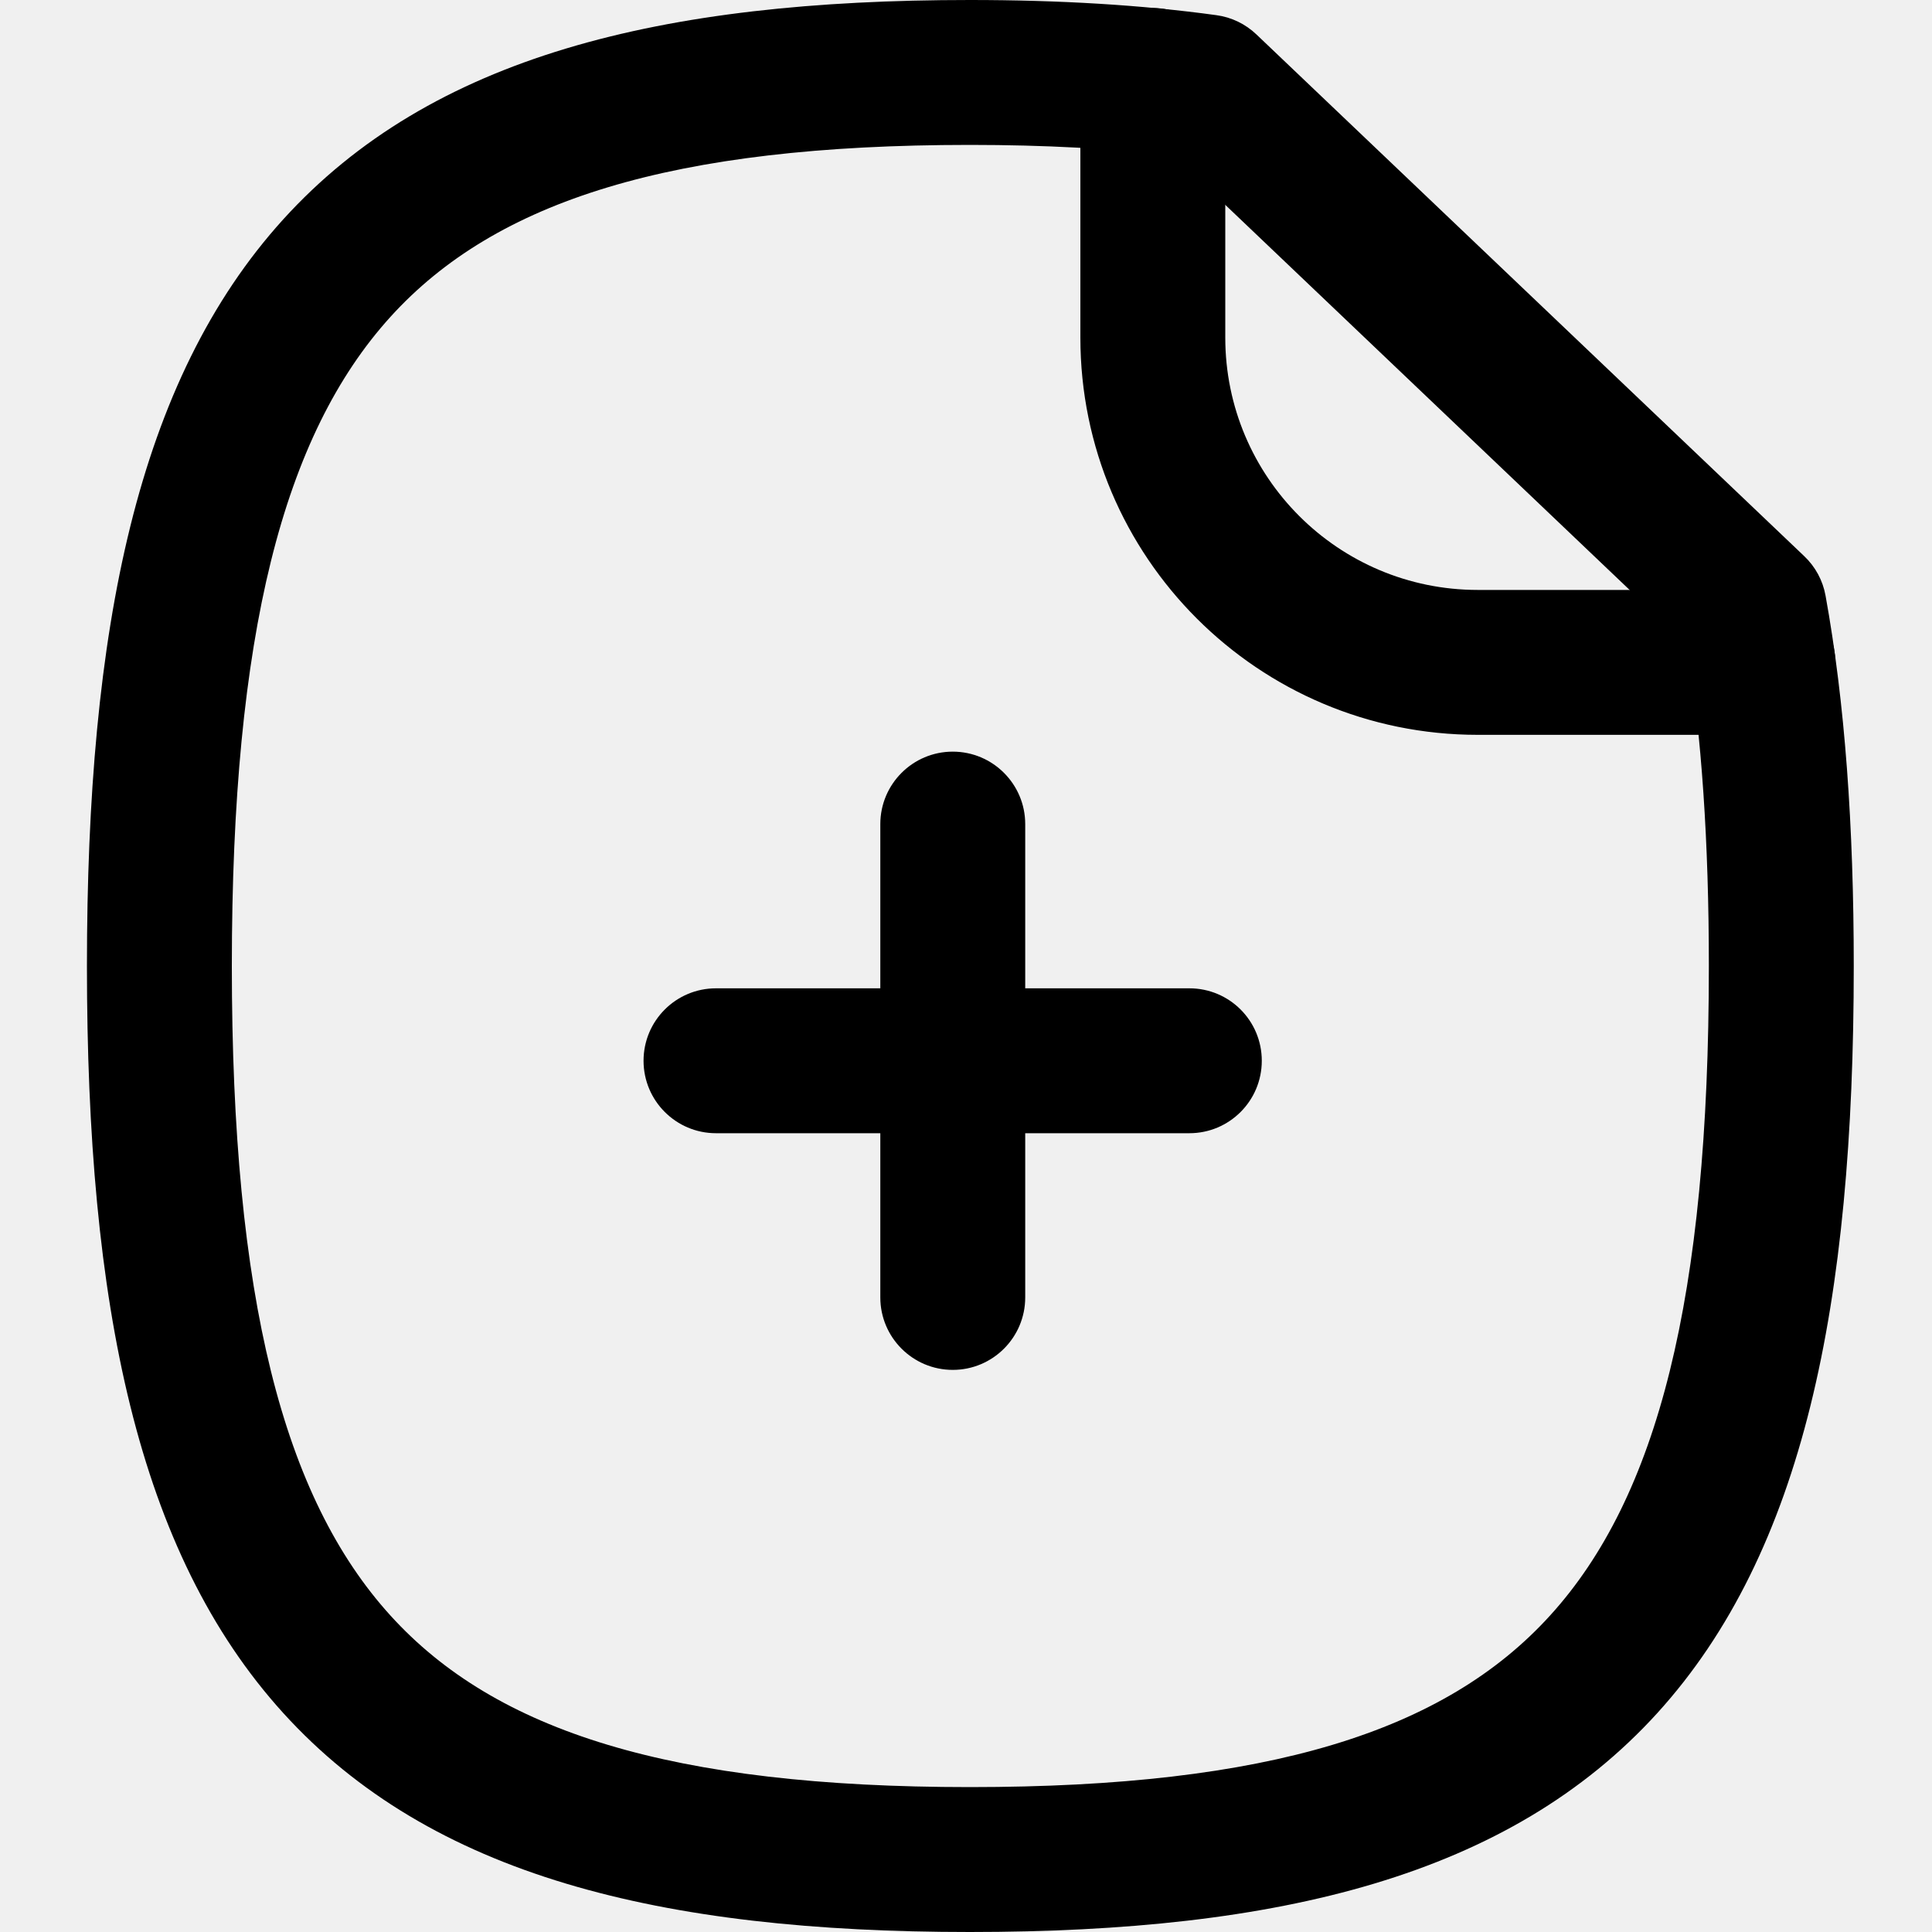
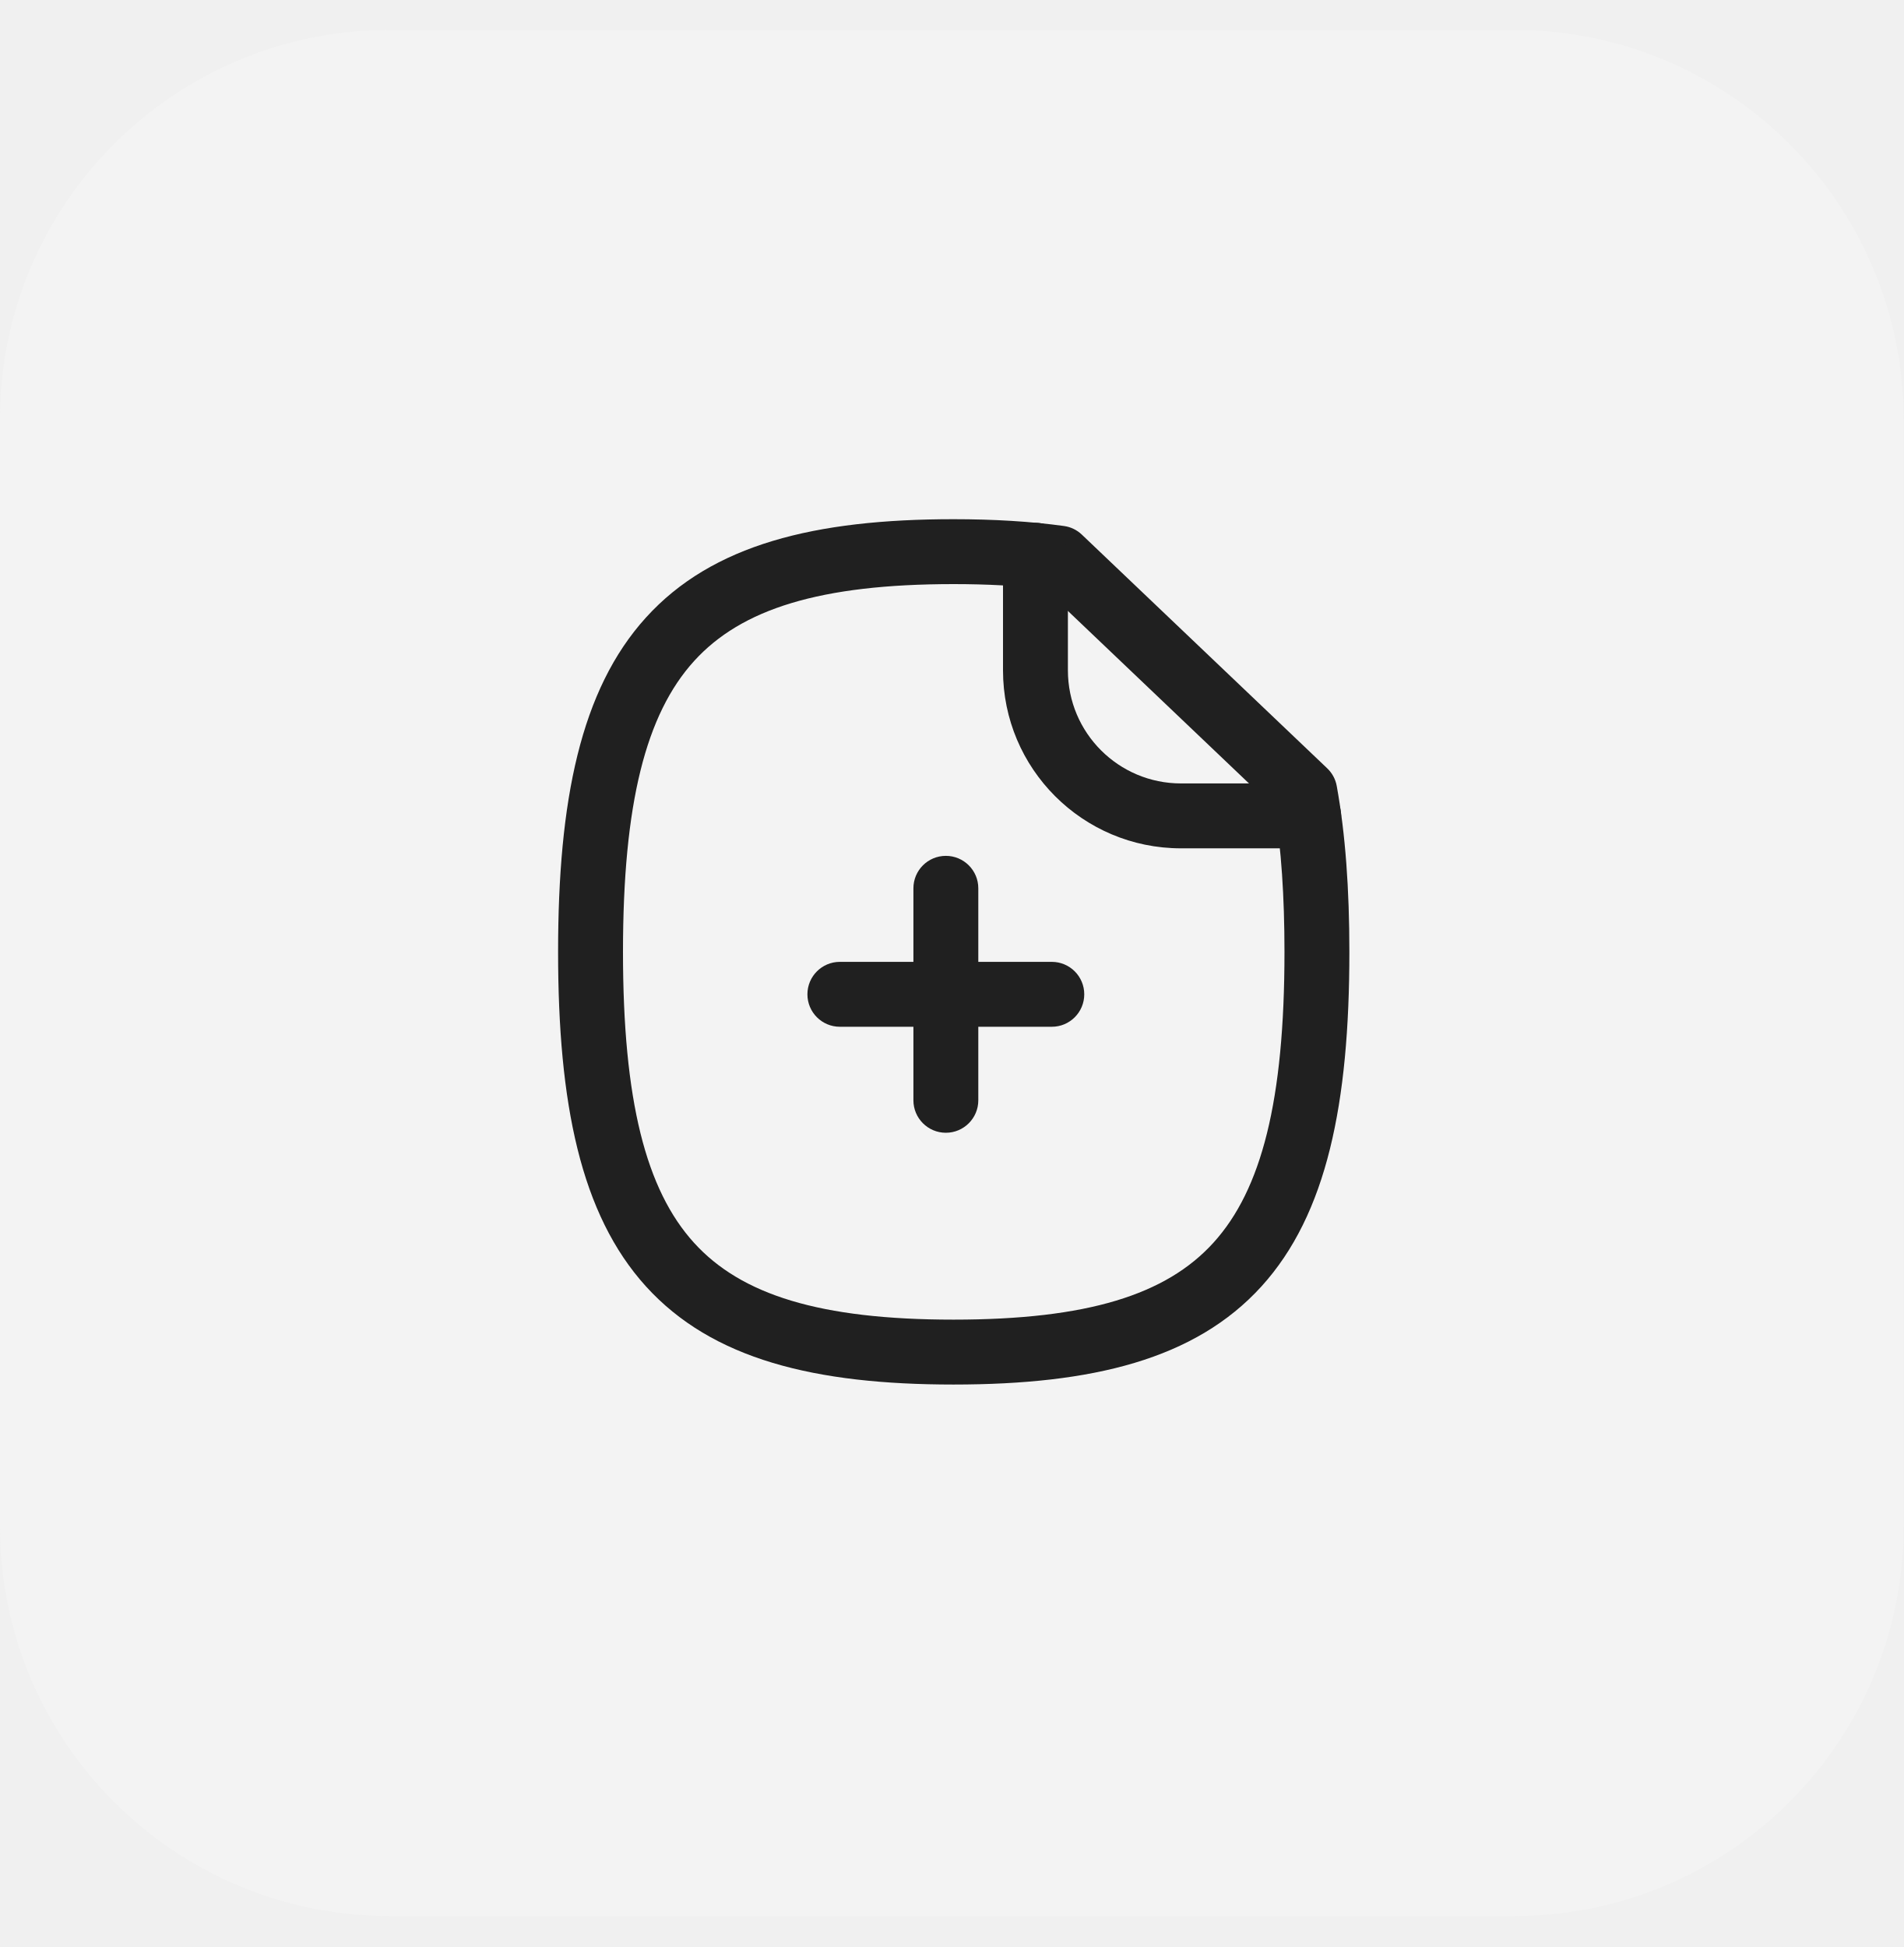
- <svg xmlns="http://www.w3.org/2000/svg" width="20" height="20" viewBox="0 0 20 20" fill="none">
-   <path fill-rule="evenodd" clip-rule="evenodd" d="M2.931 2.272C4.463 0.583 6.838 0 10.04 0C10.967 0 11.822 0.051 12.592 0.157C12.748 0.178 12.893 0.248 13.007 0.357L18.677 5.757C18.793 5.867 18.87 6.01 18.898 6.166C19.099 7.274 19.19 8.551 19.19 10C19.19 13.5 18.671 16.065 17.158 17.732C15.624 19.42 13.246 20 10.04 20C6.839 20 4.463 19.42 2.931 17.732C1.419 16.065 0.9 13.5 0.9 10C0.9 6.505 1.419 3.94 2.931 2.272ZM4.042 3.28C2.931 4.505 2.4 6.565 2.4 10C2.4 13.44 2.931 15.5 4.042 16.724C5.132 17.925 6.951 18.5 10.04 18.5C13.134 18.5 14.956 17.925 16.047 16.723C17.159 15.5 17.69 13.44 17.69 10C17.69 8.719 17.615 7.614 17.463 6.672L12.151 1.613C11.52 1.538 10.815 1.5 10.04 1.5C6.952 1.5 5.133 2.077 4.042 3.28Z" fill="black" />
-   <path fill-rule="evenodd" clip-rule="evenodd" d="M11.934 0.083C12.348 0.083 12.684 0.419 12.684 0.833V3.494C12.684 4.937 13.854 6.107 15.298 6.107H18.249C18.663 6.107 18.999 6.443 18.999 6.857C18.999 7.271 18.663 7.607 18.249 7.607H15.298C13.026 7.607 11.184 5.766 11.184 3.494V0.833C11.184 0.419 11.52 0.083 11.934 0.083Z" fill="black" />
-   <path fill-rule="evenodd" clip-rule="evenodd" d="M6.662 10.981C6.662 10.566 6.998 10.231 7.412 10.231H12.312C12.727 10.231 13.062 10.566 13.062 10.981C13.062 11.395 12.727 11.731 12.312 11.731H7.412C6.998 11.731 6.662 11.395 6.662 10.981Z" fill="black" />
-   <path fill-rule="evenodd" clip-rule="evenodd" d="M9.863 7.781C10.277 7.781 10.613 8.117 10.613 8.531V13.431C10.613 13.845 10.277 14.181 9.863 14.181C9.449 14.181 9.113 13.845 9.113 13.431V8.531C9.113 8.117 9.449 7.781 9.863 7.781Z" fill="black" />
+ <svg xmlns="http://www.w3.org/2000/svg" width="44" height="45" viewBox="0 0 44 45" fill="none">
+   <rect y="0.693" width="44" height="43.59" rx="9" fill="#F3F3F3" />
+   <g clip-path="url(#clip0_1_237)">
+     <path fill-rule="evenodd" clip-rule="evenodd" d="M14.931 14.273C16.463 12.583 18.838 12 22.04 12C22.967 12 23.822 12.051 24.592 12.157C24.748 12.178 24.893 12.248 25.007 12.357L30.677 17.757C30.793 17.867 30.87 18.01 30.898 18.166C31.099 19.274 31.19 20.551 31.19 22C31.19 25.5 30.671 28.065 29.158 29.732C27.624 31.42 25.246 32 22.04 32C18.839 32 16.463 31.42 14.931 29.732C13.419 28.065 12.9 25.5 12.9 22C12.9 18.505 13.419 15.94 14.931 14.273ZM16.042 15.28C14.931 16.505 14.4 18.565 14.4 22C14.4 25.44 14.931 27.5 16.042 28.724C17.132 29.925 18.951 30.5 22.04 30.5C25.134 30.5 26.956 29.925 28.047 28.723C29.159 27.5 29.69 25.44 29.69 22C29.69 20.718 29.615 19.614 29.463 18.672L24.151 13.613C23.52 13.538 22.815 13.5 22.04 13.5C18.952 13.5 17.133 14.077 16.042 15.28Z" fill="#202020" />
+     <path fill-rule="evenodd" clip-rule="evenodd" d="M23.934 12.083C24.348 12.083 24.684 12.419 24.684 12.833V15.494C24.684 16.937 25.854 18.107 27.298 18.107H30.249C30.663 18.107 30.999 18.443 30.999 18.857C30.999 19.271 30.663 19.607 30.249 19.607H27.298C25.026 19.607 23.184 17.766 23.184 15.494V12.833C23.184 12.419 23.52 12.083 23.934 12.083Z" fill="#202020" />
+     <path fill-rule="evenodd" clip-rule="evenodd" d="M18.663 22.981C18.663 22.567 18.998 22.231 19.413 22.231H24.312C24.727 22.231 25.062 22.567 25.062 22.981C25.062 23.395 24.727 23.731 24.312 23.731H19.413C18.998 23.731 18.663 23.395 18.663 22.981Z" fill="#202020" />
+     <path fill-rule="evenodd" clip-rule="evenodd" d="M21.863 19.781C22.277 19.781 22.613 20.116 22.613 20.531V25.431C22.613 25.845 22.277 26.181 21.863 26.181C21.449 26.181 21.113 25.845 21.113 25.431V20.531C21.113 20.116 21.449 19.781 21.863 19.781Z" fill="#202020" />
+   </g>
+   <defs>
+     <clipPath id="clip0_1_237">
+       <rect width="24" height="23.776" fill="white" transform="translate(10 10.6006)" />
+     </clipPath>
+   </defs>
</svg>
